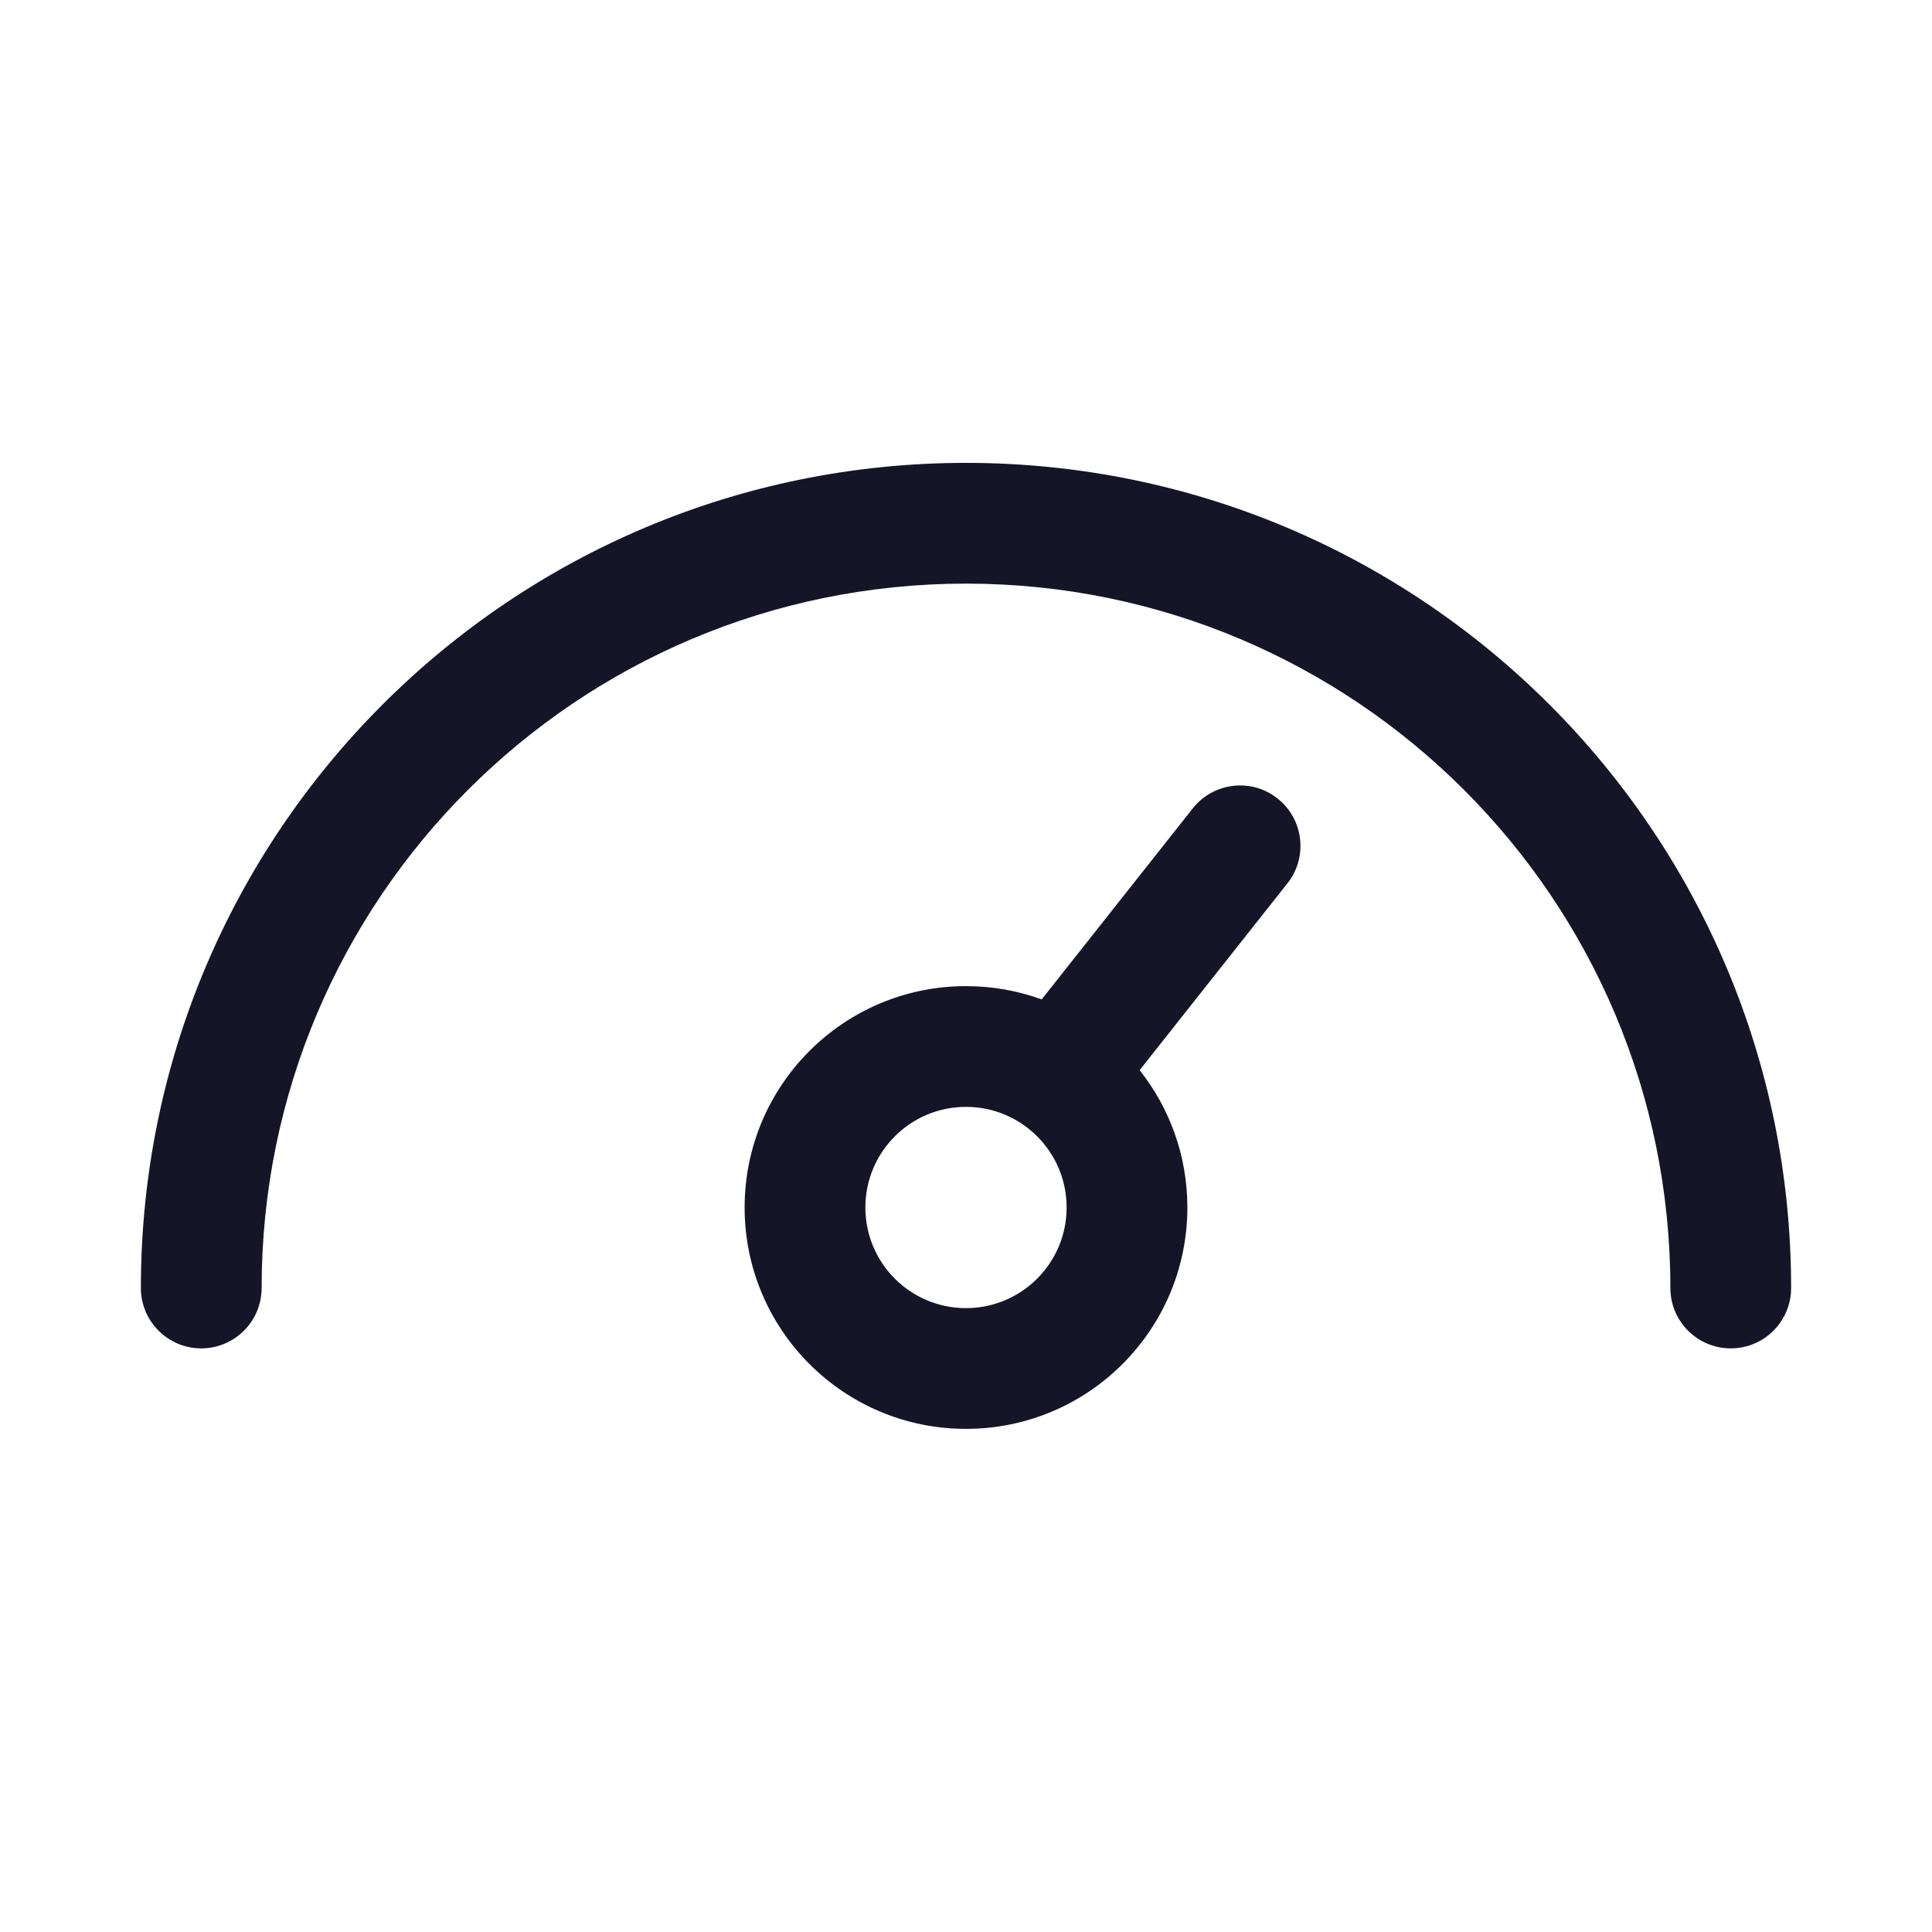
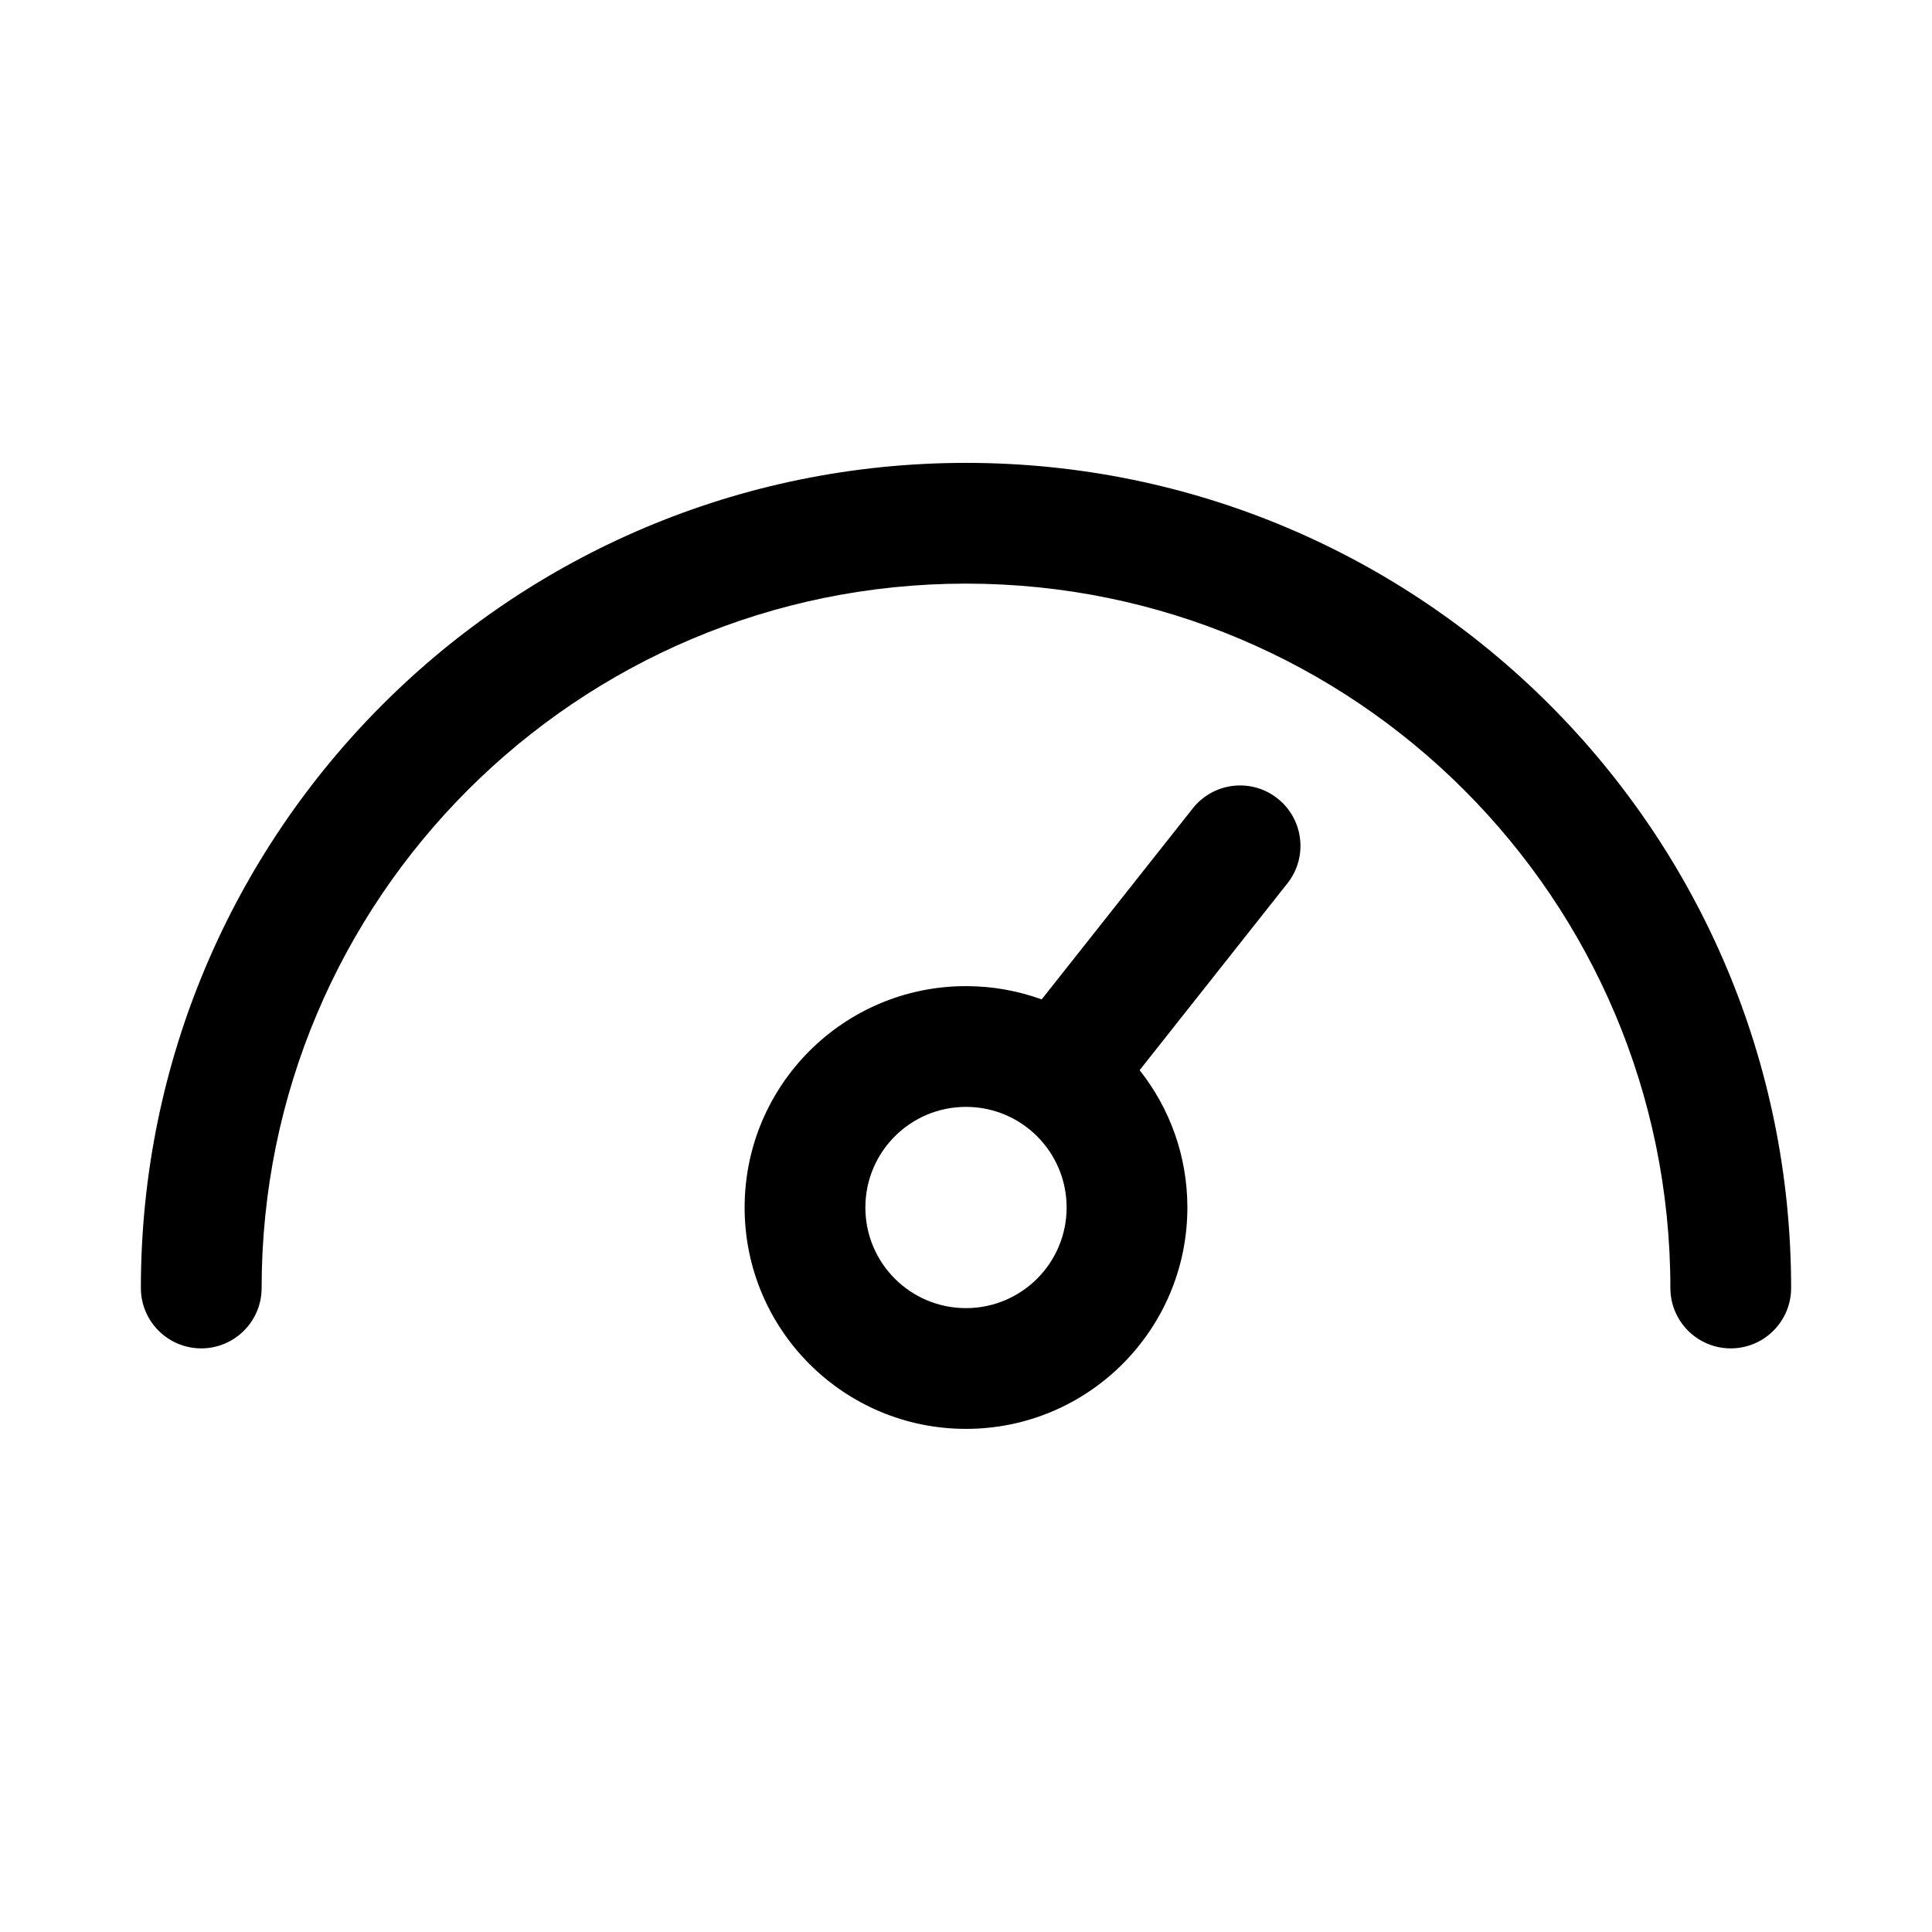
- <svg xmlns="http://www.w3.org/2000/svg" viewBox="0 0 24 24" fill="none">
-   <path fill-rule="evenodd" clip-rule="evenodd" d="M12 7.25C7.167 7.25 3.25 11.167 3.25 16C3.25 16.414 2.914 16.75 2.5 16.75C2.086 16.75 1.75 16.414 1.75 16C1.75 10.339 6.339 5.75 12 5.75C17.66 5.75 22.25 10.339 22.25 16C22.25 16.414 21.914 16.75 21.5 16.75C21.086 16.75 20.75 16.414 20.75 16C20.75 11.167 16.832 7.25 12 7.25ZM15.87 9.919C16.195 10.176 16.25 10.648 15.993 10.973L14.157 13.294C14.528 13.763 14.75 14.355 14.75 15C14.75 16.519 13.518 17.75 12 17.75C10.481 17.75 9.25 16.519 9.25 15C9.25 13.481 10.481 12.25 12 12.25C12.33 12.25 12.646 12.308 12.94 12.415L14.817 10.042C15.074 9.717 15.546 9.662 15.87 9.919ZM12 13.75C11.309 13.75 10.75 14.309 10.75 15C10.75 15.691 11.309 16.25 12 16.25C12.69 16.25 13.25 15.69 13.25 15C13.25 14.309 12.69 13.75 12 13.75Z" fill="#161528" />
+ <svg xmlns="http://www.w3.org/2000/svg" viewBox="0 0 24 24">
+   <path fill-rule="evenodd" clip-rule="evenodd" d="M12 7.25C7.167 7.25 3.25 11.167 3.25 16C3.25 16.414 2.914 16.75 2.5 16.75C2.086 16.75 1.75 16.414 1.75 16C1.75 10.339 6.339 5.75 12 5.75C17.66 5.75 22.25 10.339 22.25 16C22.25 16.414 21.914 16.75 21.5 16.75C21.086 16.75 20.75 16.414 20.75 16C20.75 11.167 16.832 7.25 12 7.25ZM15.87 9.919C16.195 10.176 16.25 10.648 15.993 10.973L14.157 13.294C14.528 13.763 14.75 14.355 14.75 15C14.75 16.519 13.518 17.75 12 17.75C10.481 17.75 9.25 16.519 9.25 15C9.25 13.481 10.481 12.25 12 12.25C12.33 12.25 12.646 12.308 12.94 12.415L14.817 10.042C15.074 9.717 15.546 9.662 15.87 9.919ZM12 13.75C11.309 13.75 10.75 14.309 10.75 15C10.75 15.691 11.309 16.25 12 16.25C12.69 16.25 13.25 15.69 13.25 15C13.25 14.309 12.69 13.75 12 13.75Z" />
</svg>
